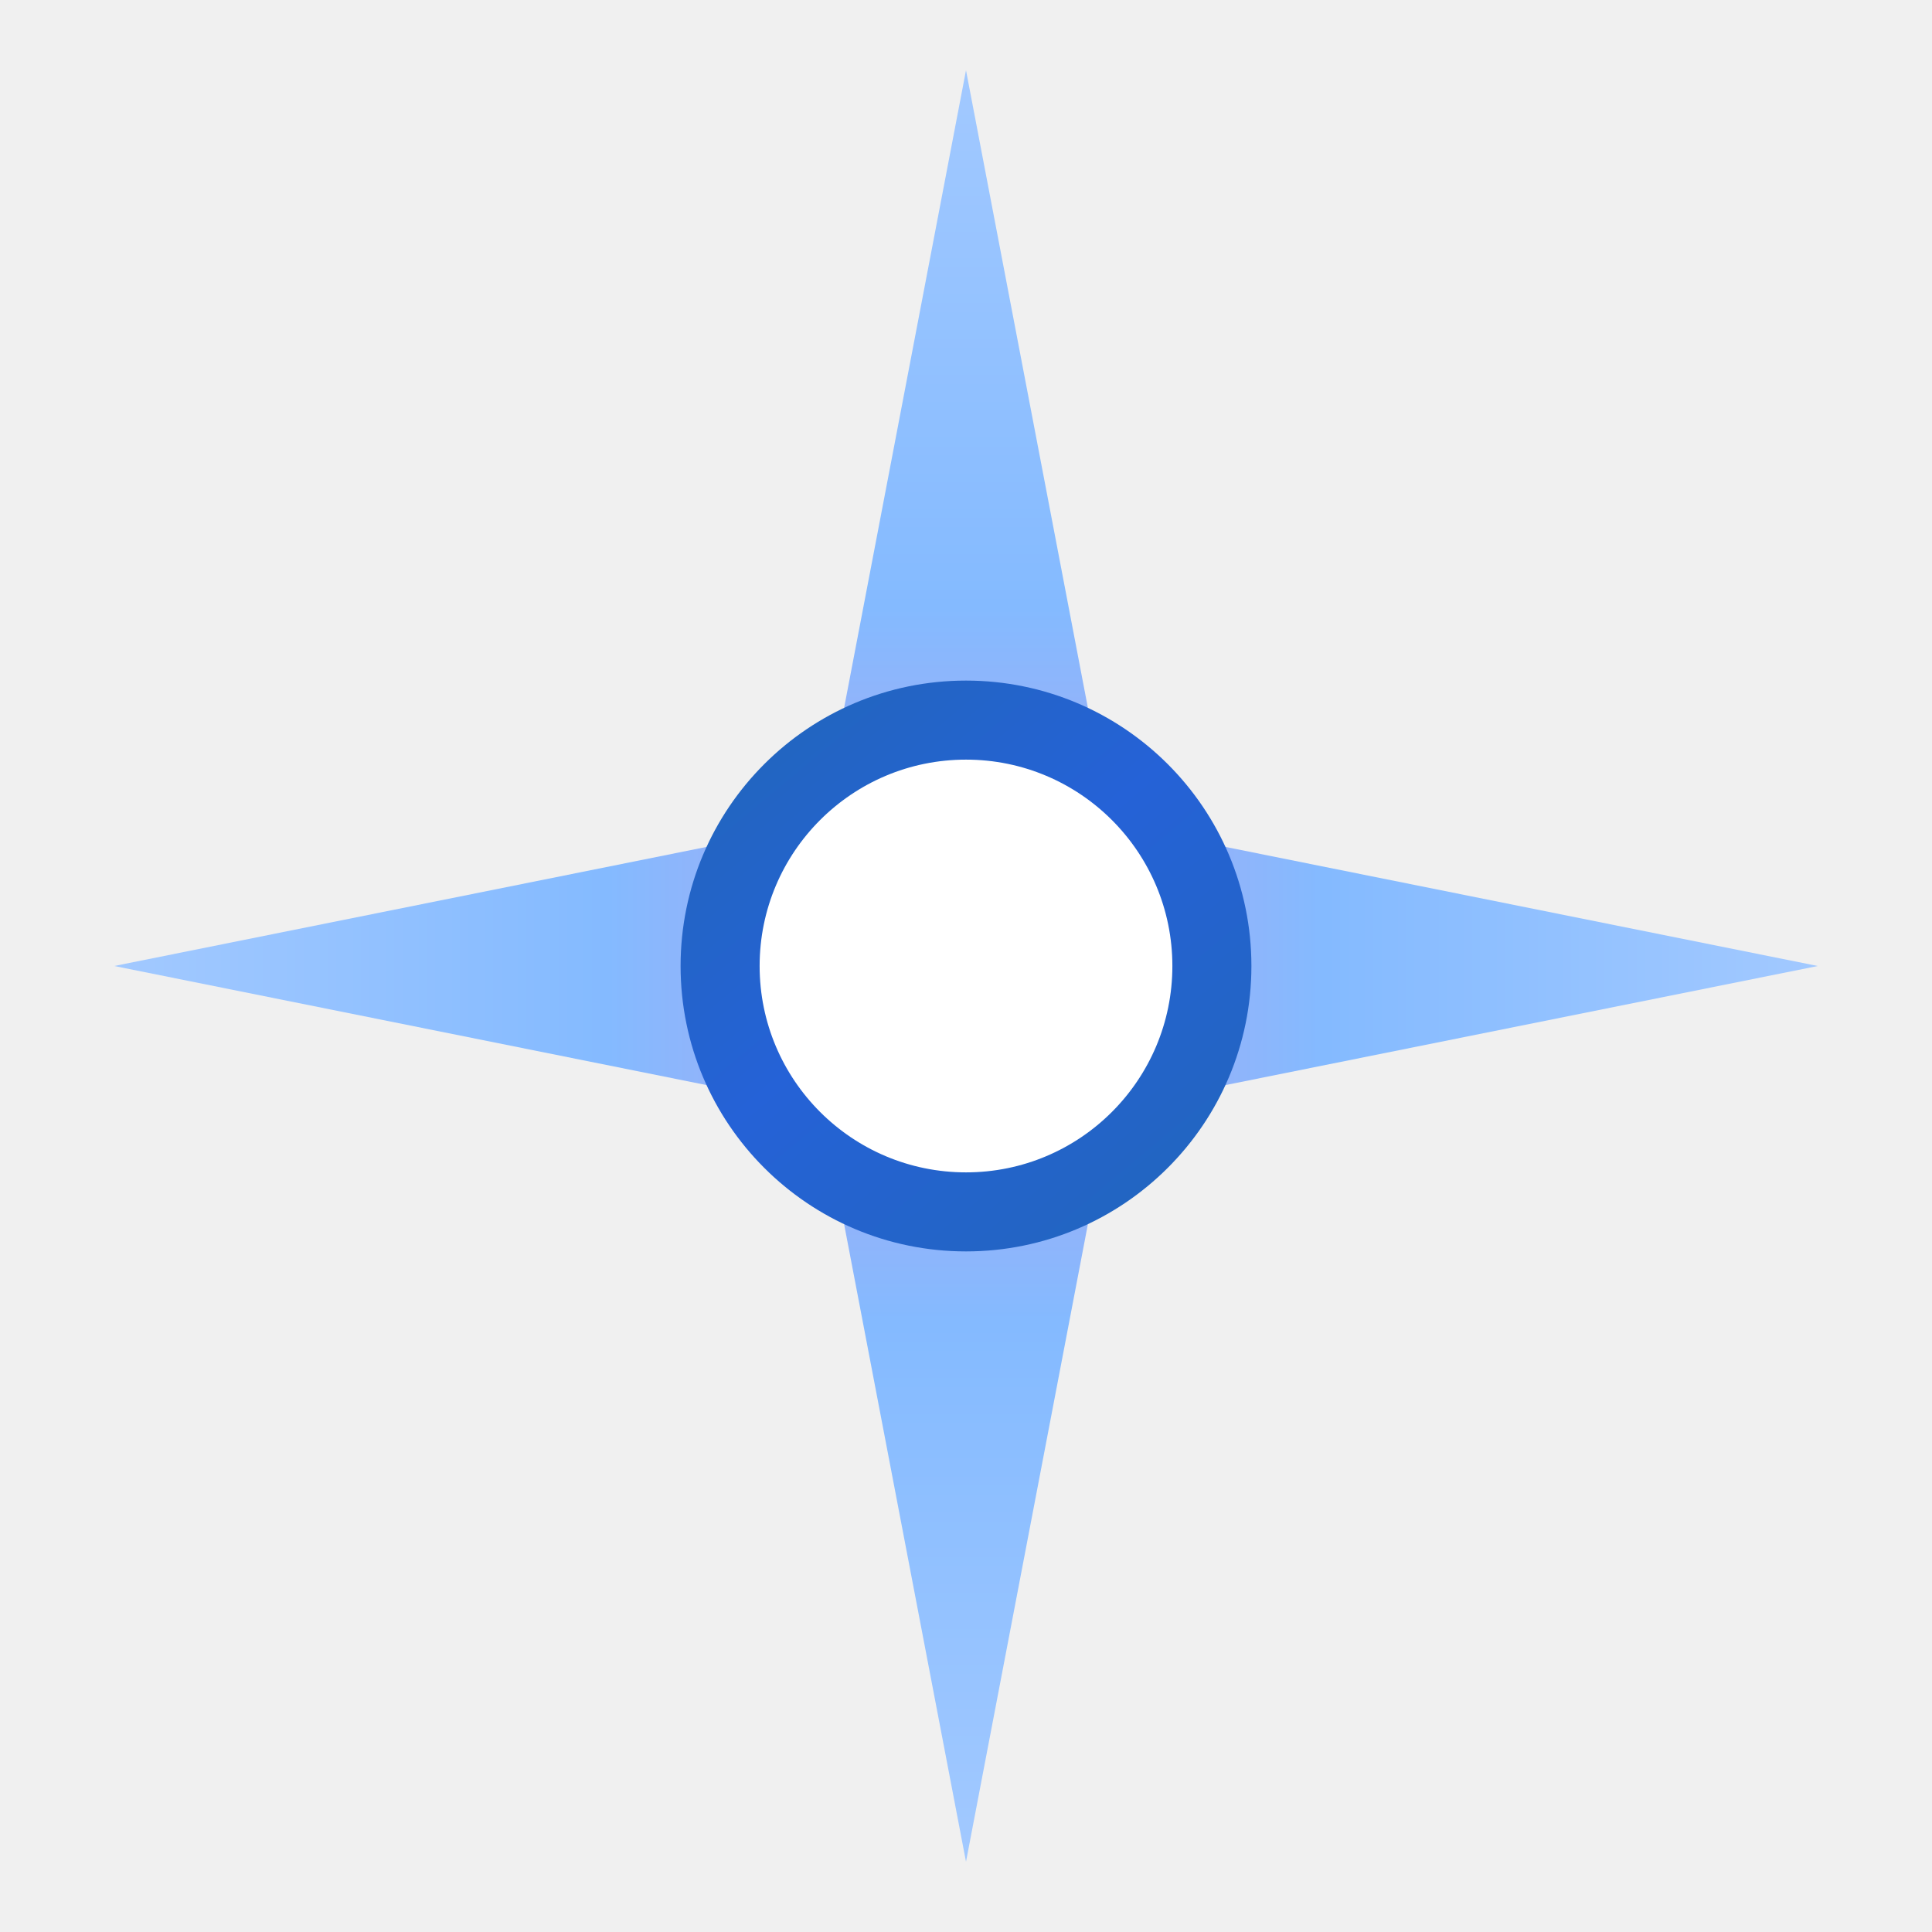
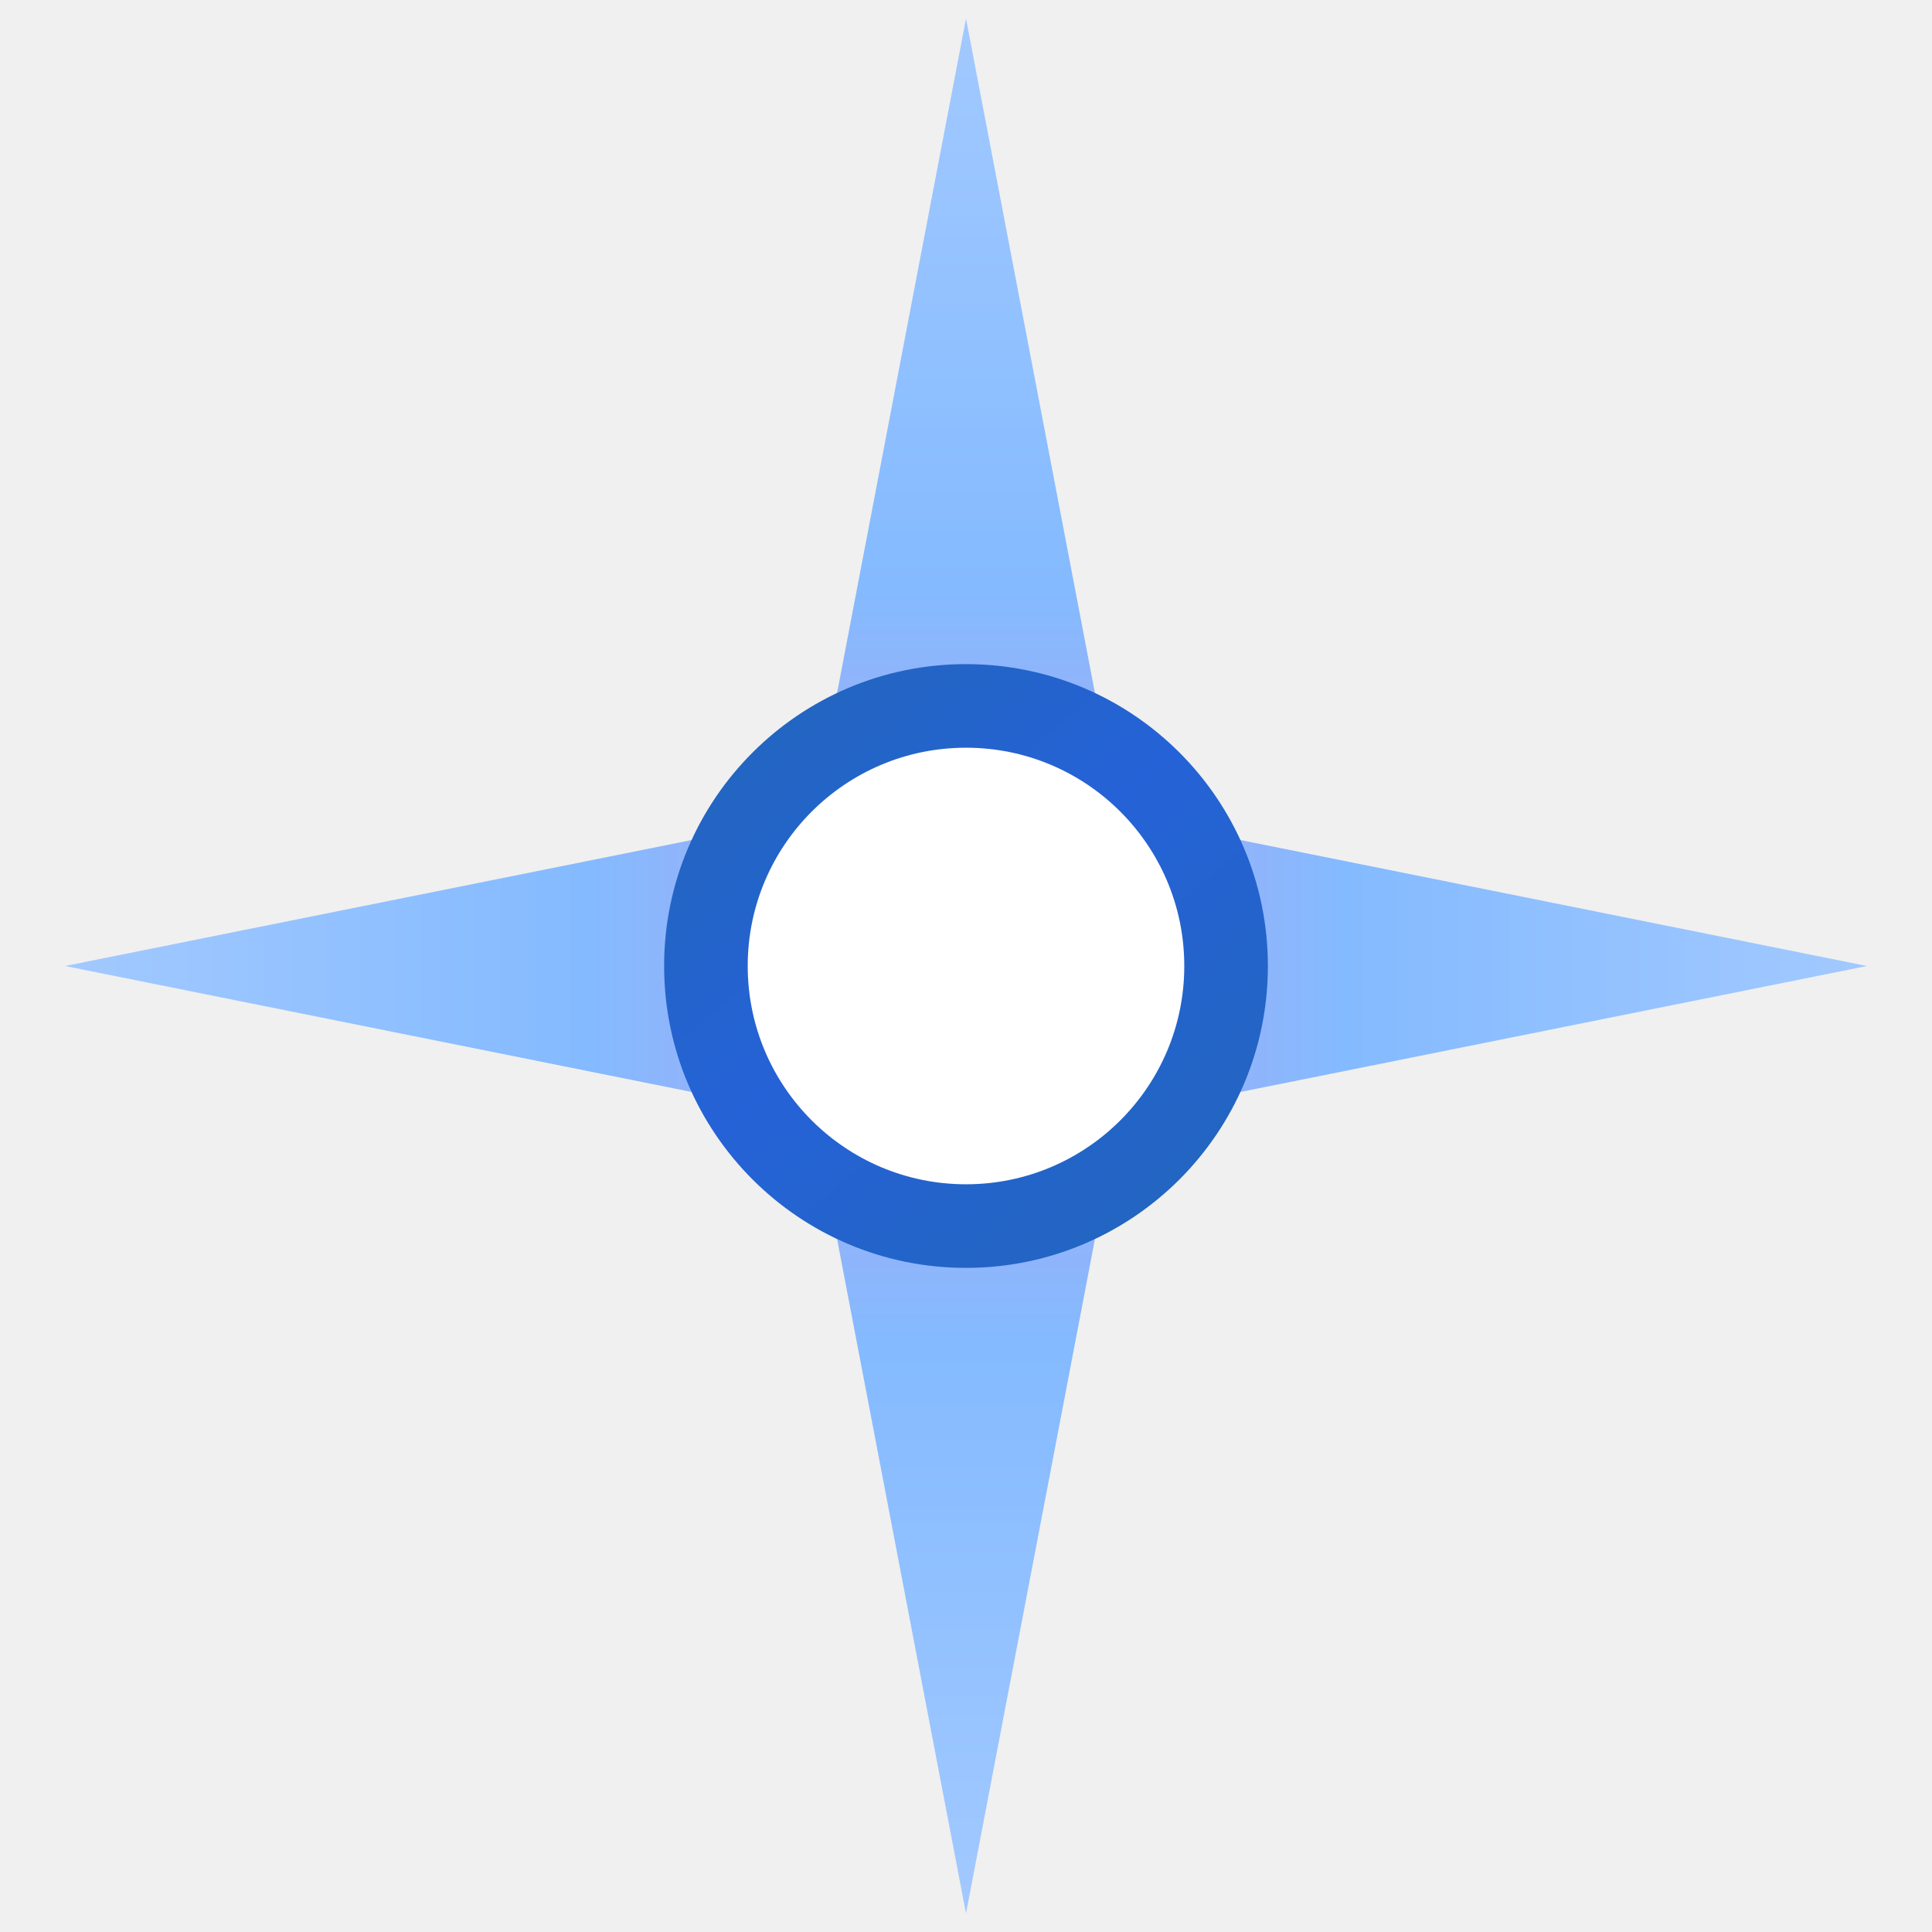
- <svg xmlns="http://www.w3.org/2000/svg" width="32" height="32" viewBox="36 36 440 440" fill="none">
+ <svg xmlns="http://www.w3.org/2000/svg" width="32" height="32" viewBox="48 48 416 416" fill="none">
  <defs>
    <linearGradient id="north" x1="256" y1="52" x2="256" y2="256" gradientUnits="userSpaceOnUse">
      <stop stop-color="#a2c9ff" />
      <stop offset=".60" stop-color="#84baff" />
      <stop offset="1" stop-color="#b0a4ee" />
    </linearGradient>
    <linearGradient id="south" x1="256" y1="460" x2="256" y2="256" gradientUnits="userSpaceOnUse">
      <stop stop-color="#a2c9ff" />
      <stop offset=".60" stop-color="#84baff" />
      <stop offset="1" stop-color="#b0a4ee" />
    </linearGradient>
    <linearGradient id="west" x1="62" y1="256" x2="256" y2="256" gradientUnits="userSpaceOnUse">
      <stop stop-color="#a2c9ff" />
      <stop offset=".58" stop-color="#84baff" />
      <stop offset="1" stop-color="#b0a4ee" />
    </linearGradient>
    <linearGradient id="east" x1="450" y1="256" x2="256" y2="256" gradientUnits="userSpaceOnUse">
      <stop stop-color="#a2c9ff" />
      <stop offset=".58" stop-color="#84baff" />
      <stop offset="1" stop-color="#b0a4ee" />
    </linearGradient>
    <linearGradient id="ring" x1="211" y1="204" x2="301" y2="312" gradientUnits="userSpaceOnUse">
      <stop stop-color="#2265c0" />
      <stop offset=".44" stop-color="#2562d7" />
      <stop offset="1" stop-color="#2265c0" />
    </linearGradient>
  </defs>
  <g id="rays">
    <path d="M256 52 L295 256 H217 Z" fill="url(#north)" />
    <path d="M256 460 L217 256 H295 Z" fill="url(#south)" />
    <path d="M62 256 L256 217 V295 Z" fill="url(#west)" />
    <path d="M450 256 L256 295 V217 Z" fill="url(#east)" />
  </g>
  <circle id="cobalt-ring" cx="256" cy="256" r="65" fill="url(#ring)" />
  <circle id="white-centre" cx="256" cy="256" r="47" fill="#ffffff" />
</svg>
